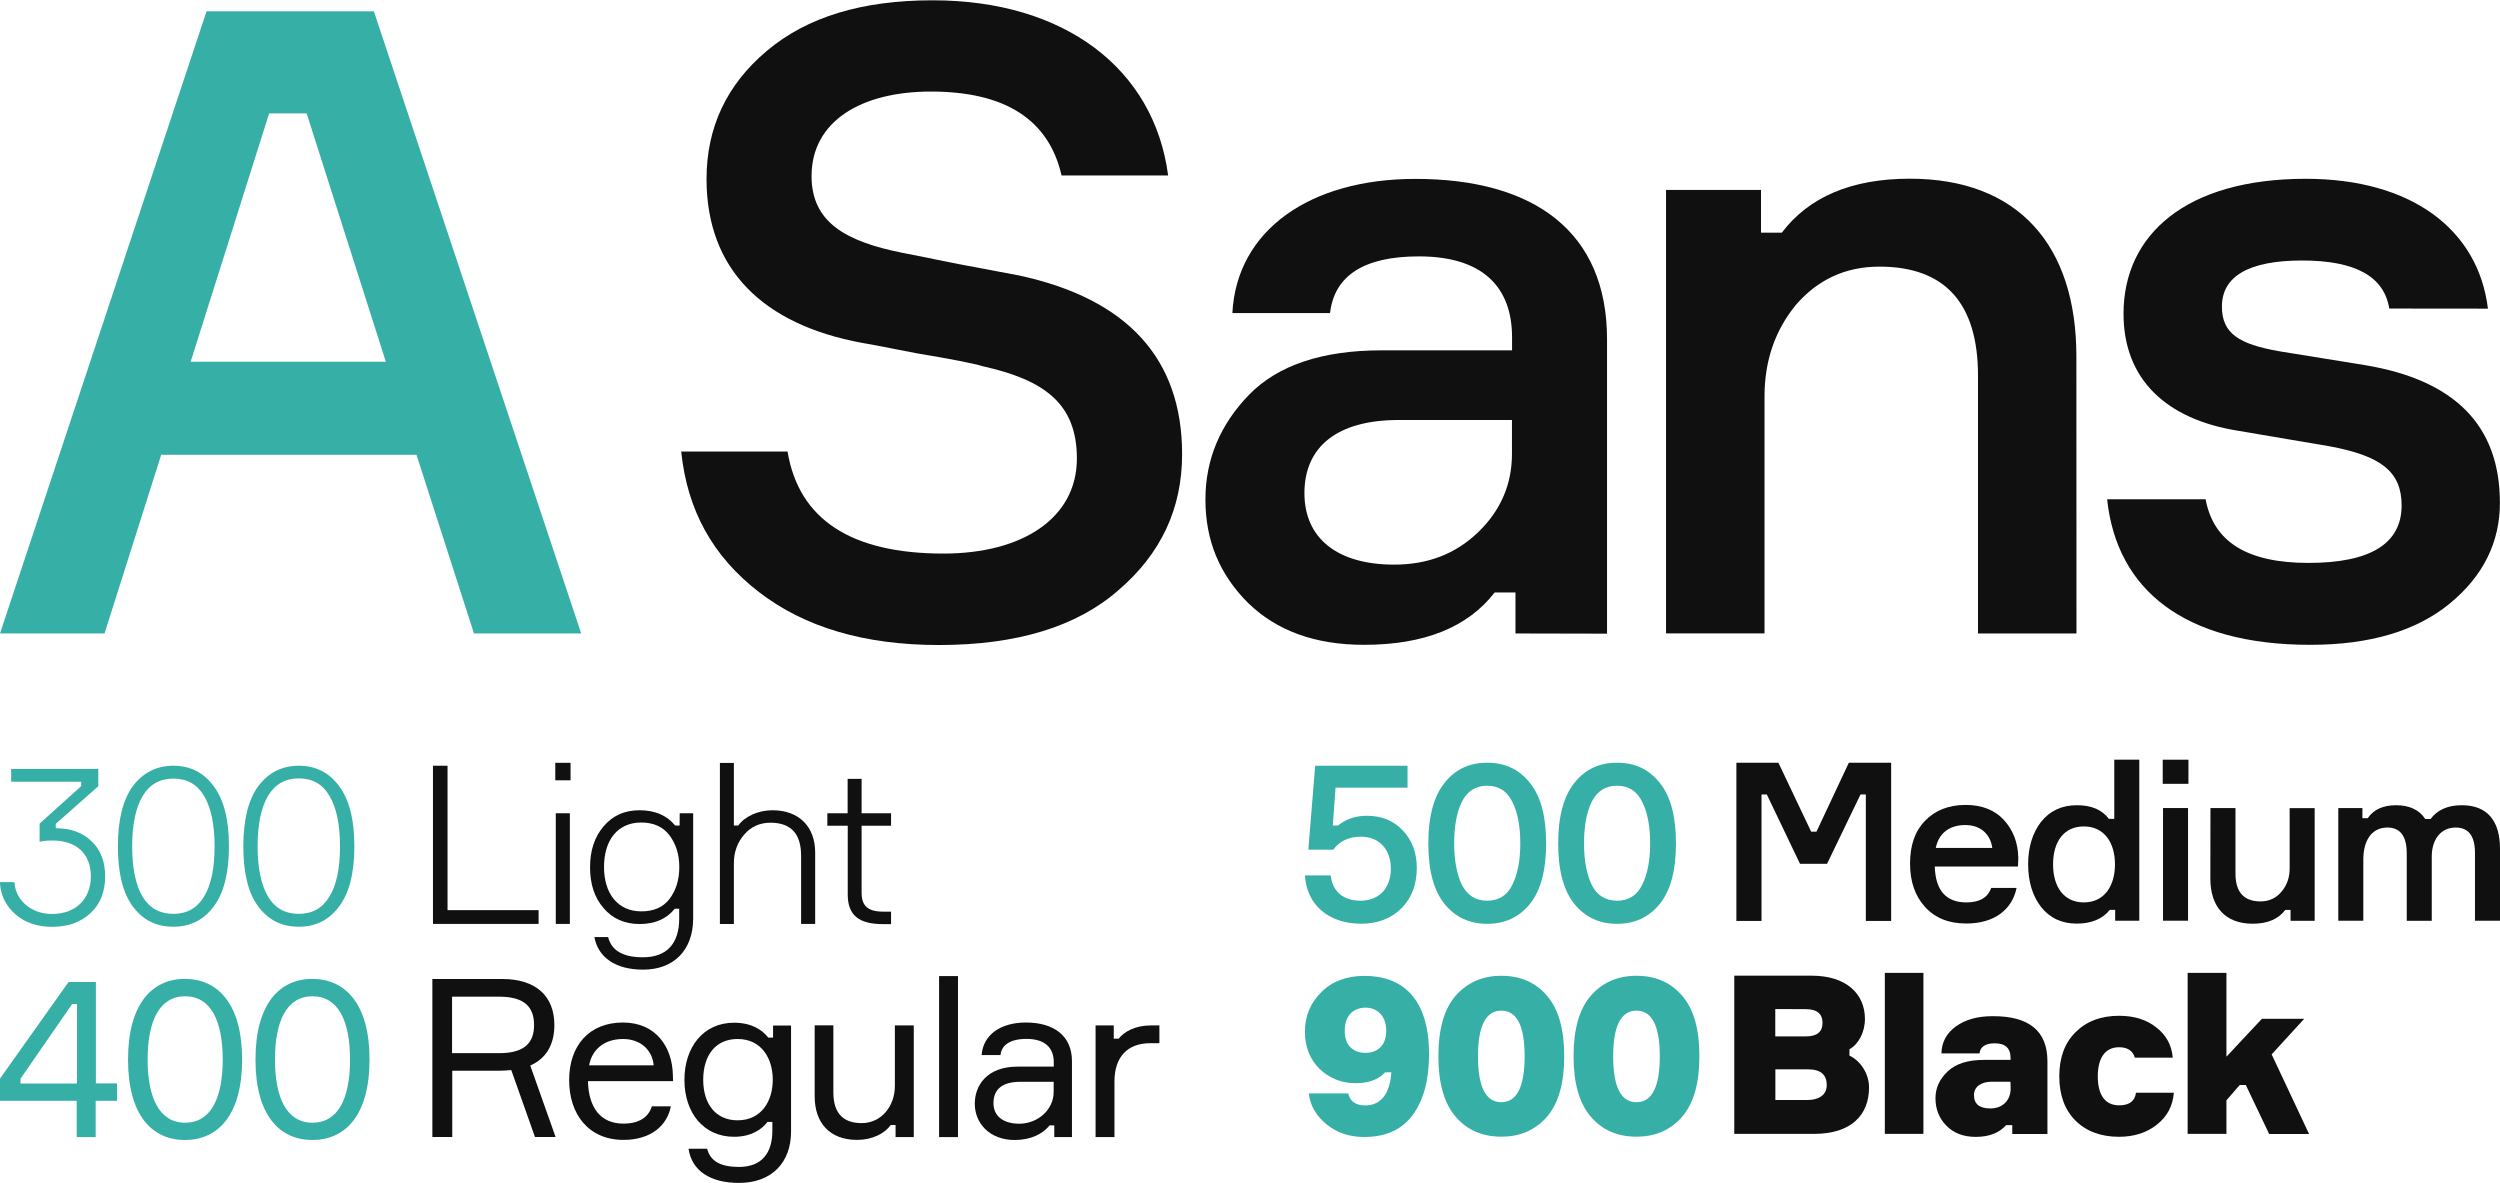
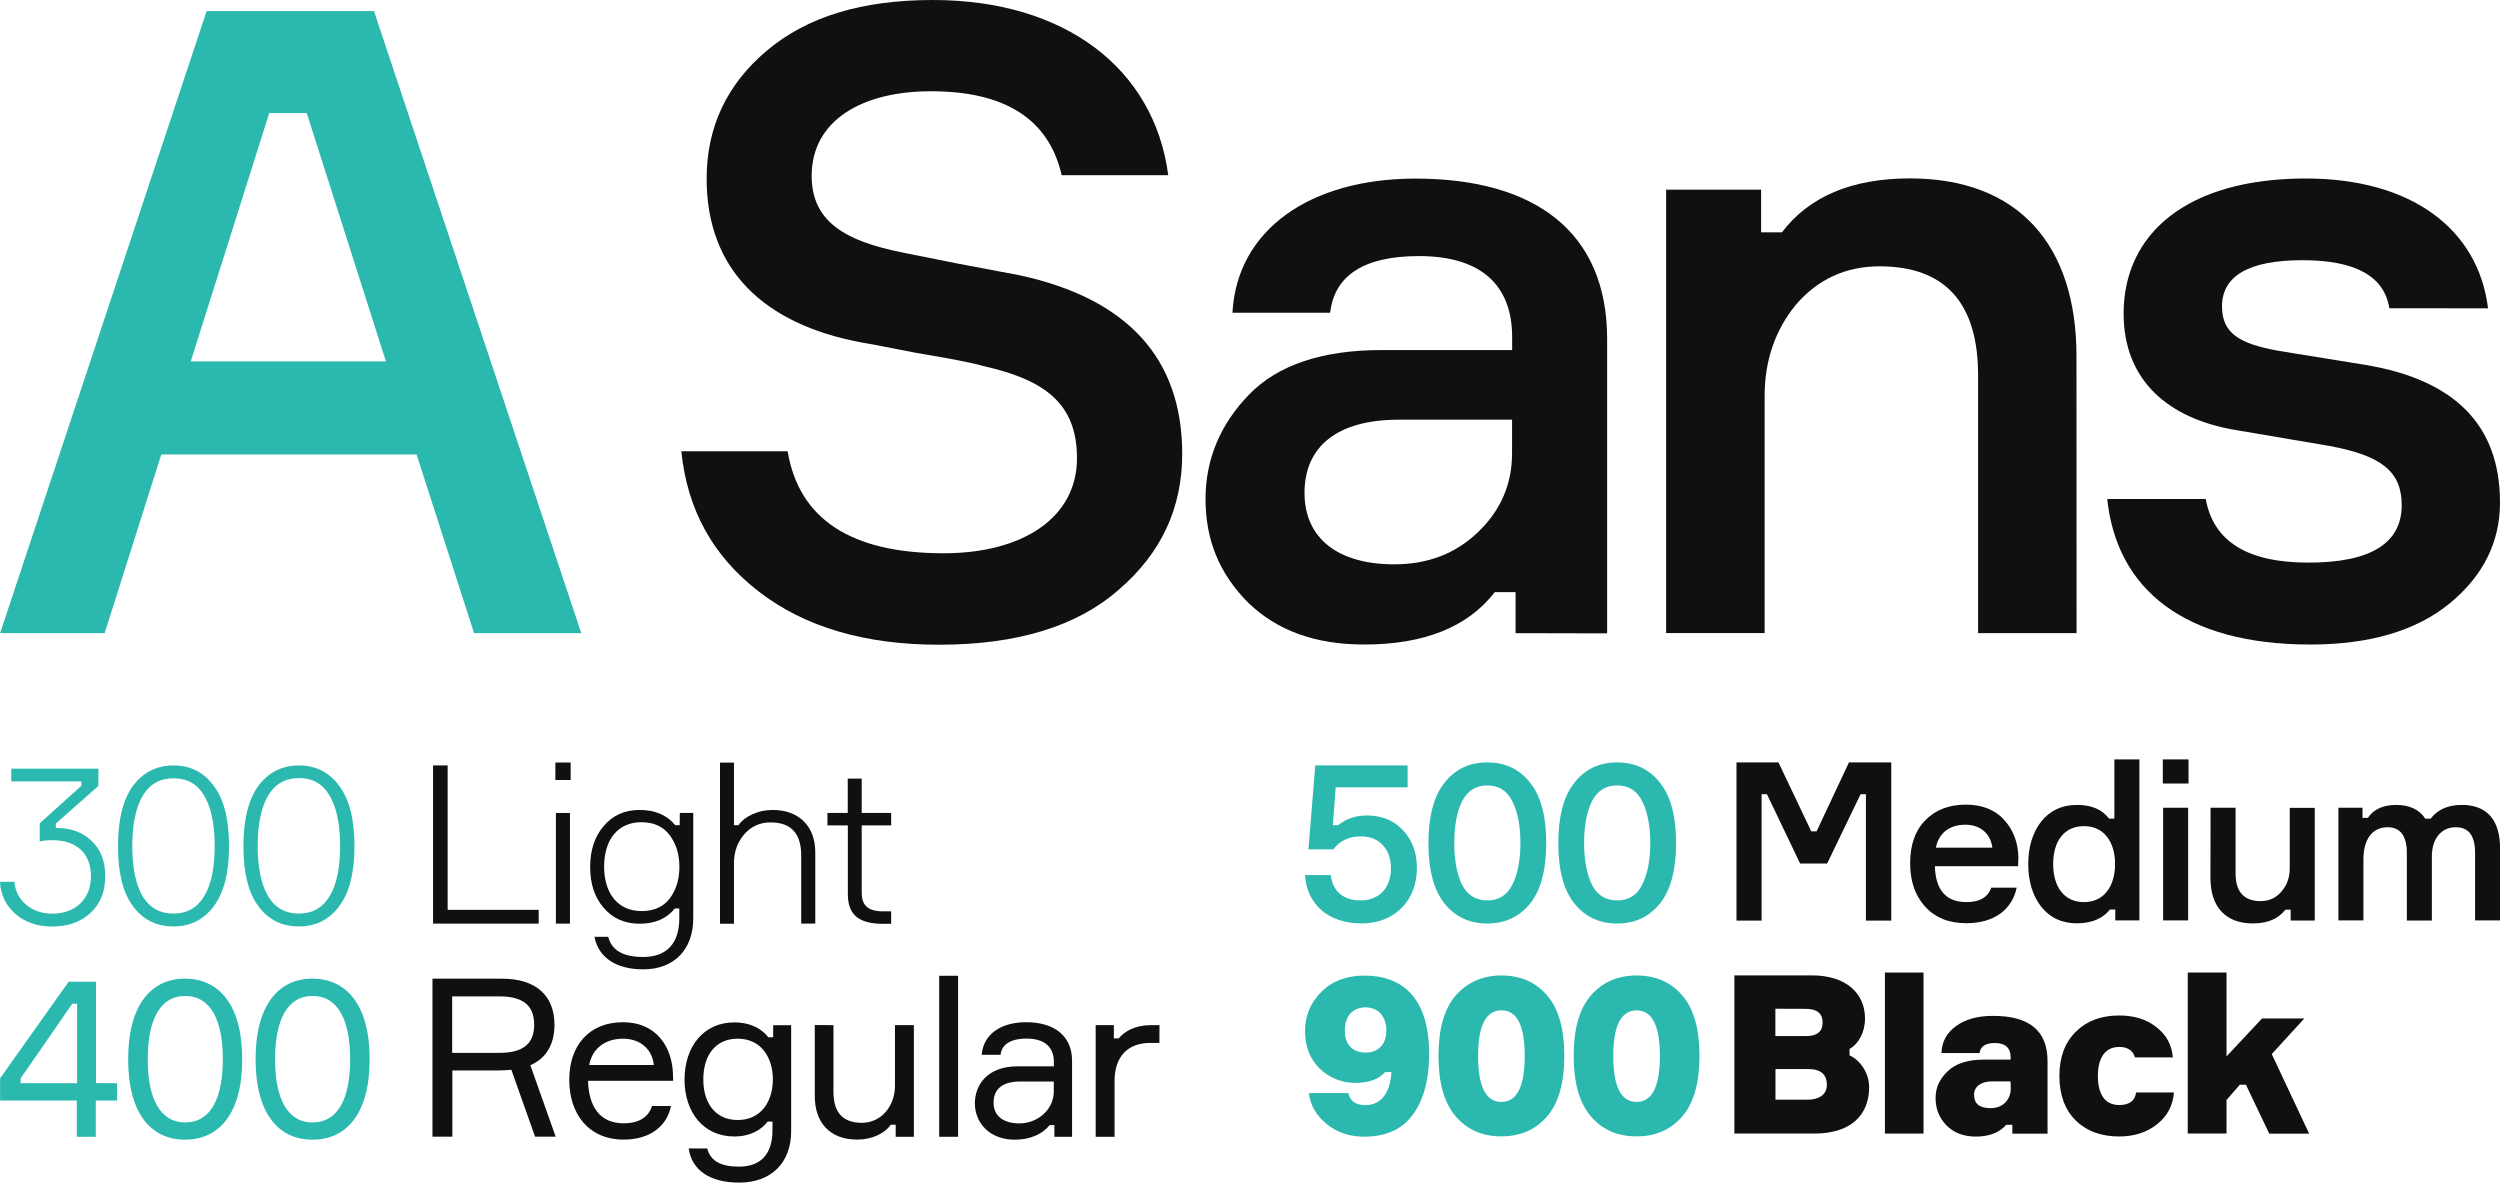
- <svg xmlns="http://www.w3.org/2000/svg" version="1.1" id="Layer_1" x="0px" y="0px" viewBox="496 159 2487.5 1177" style="enable-background:new 496 159 2487.5 1177;" xml:space="preserve">
+ <svg xmlns="http://www.w3.org/2000/svg" version="1.1" id="Layer_1" x="0px" y="0px" viewBox="604 52 2487.5 1177" style="enable-background:new 604 52 2487.5 1177;" xml:space="preserve">
  <style type="text/css">
	.st0{fill:#101010;}
- 	.st1{fill:#36AFA7;}
+ 	.st1{fill:#2BB9AF;}
</style>
  <g>
    <g>
      <g>
-         <path class="st0" d="M2223.7,1075.2V917.9h41.8l32.6,68.6h5.3l32.2-68.6h42.1v157.4h-25.2V949.5h-5.3l-33.3,69H2287l-33-69h-5.3     v125.8H2223.7z" />
-         <path class="st0" d="M2503.9,1021.2h-82.8c0.7,23.8,11.2,35.7,31.6,35.7c12.9,0,21.2-4.8,24.5-14.4h25.3     c-4.4,21.3-21.8,35.4-50.1,35.4c-17.4,0-31-5.5-41-16.5c-10-11-14.9-25.3-14.9-43.3c0-17.8,4.8-32,14.8-42.3     c10-10.5,23.6-15.9,40.6-15.9c16.1,0,28.9,5.1,37.9,14.9c9.2,10,14.1,22.5,14.4,37.7L2503.9,1021.2L2503.9,1021.2z      M2422.1,1002.7h56.2c-1.7-13.2-11.2-22.8-26.9-22.8C2434.9,980,2424.9,988.7,2422.1,1002.7z" />
-         <path class="st0" d="M2594.4,973.8h5.3v-58.9h24.9v160.2h-24v-10.8h-5.3c-7.3,9.1-18.4,13.7-33,13.7c-14.8,0-26.6-5.5-35.4-16.5     c-8.5-11-12.9-25.2-12.9-42.5c0-17.2,4.4-31.3,12.9-42.3c8.8-11,20.8-16.5,35.4-16.5C2577,960.1,2587.6,964.8,2594.4,973.8z      M2600.4,1019c0-21.3-10.5-37.7-31-37.7c-19.6,0-30.6,14.9-30.6,37.7s11,37.9,30.6,37.9C2589.9,1056.9,2600.4,1040.4,2600.4,1019     z" />
-         <path class="st0" d="M2673.5,938.9h-25.6v-24h25.6V938.9z M2673.1,963v112.1h-24.9V963H2673.1z" />
-         <path class="st0" d="M2695.4,963h24.9v65.3c0,18.4,8.4,27.6,24.9,27.6c8.5,0,15.7-3.3,20.9-9.7c5.5-6.4,8.1-14.1,8.1-23.2v-59.9     h24.9v112.1h-24v-10.8h-5.3c-6.8,9.1-17.6,13.7-32.4,13.7c-27.3,0-42.1-16.8-42.1-45L2695.4,963L2695.4,963z" />
-         <path class="st0" d="M2983.5,1003.5v71.6h-24.9v-67.4c0-16.9-6.4-25.3-19.2-25.3c-14.9,0-23.8,12-23.8,28.9v63.9h-24.9v-67.2     c0-16.9-6.4-25.6-19.2-25.6c-15.9,0-24,13.2-24,31.7v61h-24.9V963h24v10.1h5.3c5.7-8.5,15.2-12.9,28.2-12.9     c13.4,0,23.2,4.7,29,13.7h5.3c6.8-9.1,17.2-13.7,31-13.7C2971.2,960.1,2983.5,976.2,2983.5,1003.5z" />
-         <path class="st0" d="M2336.1,1209.3c10.4,4.7,19.6,17.4,19.6,31.7c0,28-18.4,46.2-54.6,46.2h-79.5v-157.4h77.1     c34.4,0,52.9,18.1,52.9,43c0,13.4-6.4,25.2-15.4,30.2v6.3H2336.1L2336.1,1209.3z M2262.4,1163v27.2h30.6     c10.8,0,16.4-4.4,16.4-13.4c0-9.1-5.5-13.7-16.8-13.7L2262.4,1163L2262.4,1163z M2294.4,1253.5c10.5,0,19.2-4.4,19.2-14.8     c0-10.4-6.1-15.7-18.5-15.7h-32.6v30.5H2294.4z" />
-         <path class="st0" d="M2371.4,1127h38.4v160.2h-38.4V1127z" />
-         <path class="st0" d="M2533.2,1215v72.3h-35v-8.8h-6.1c-6.8,7.7-16.9,11.7-30.2,11.7c-12.1,0-22.1-3.7-29.3-11.2     c-7.3-7.5-10.8-16.5-10.8-27.3c0-10.1,4-18.9,12.1-26.6c8.1-7.7,20.1-11.5,36.1-11.5h26.5v-2c0-9.7-5.3-14.5-15.7-14.5     c-9.2,0-14.4,3.3-15.2,10h-37.9c0.3-11.2,5.1-20.1,14.5-26.9c9.5-6.8,21.6-10.1,36.4-10.1     C2514.9,1169.9,2533.2,1184.8,2533.2,1215z M2496.4,1235.3h-18.5c-10.8,0-17.8,5.1-17.8,13.2c0,9.1,5.5,13.4,16.4,13.4     c12.4,0,20.1-8.4,20.1-19.8L2496.4,1235.3L2496.4,1235.3z" />
-         <path class="st0" d="M2659,1246.3c-1.1,12.9-6.5,23.6-16.9,31.7c-10.1,8.1-22.8,12.1-37.7,12.1c-17.8,0-32.4-5.3-43.3-16.1     c-10.8-10.8-16.1-25.6-16.1-44.1s5.3-33,16.1-43.8c10.8-10.8,25.3-16.4,43.3-16.4c14.8,0,27.2,3.7,37,11.5     c10,7.7,15.4,17.6,16.5,30.2h-37.7c-2-6.8-7.3-10.4-15.7-10.4c-14.8,0-21.2,12-21.2,28.9c0,17.4,6.4,28.9,21.2,28.9     c10,0,15.7-4.1,16.8-12.5H2659z" />
-         <path class="st0" d="M2793.5,1287.3h-39.7l-23.2-48.7h-6.1l-13.2,15.2v33.4h-38.6V1127h38.6v83.4l35.3-37.7h42.1l-32.4,35.4     L2793.5,1287.3z" />
+         <path class="st0" d="M2331.8,967.9V810.6h41.8l32.6,68.6h5.3l32.2-68.6h42.1V968h-25.2V842.2h-5.3l-33.3,69h-26.9l-33-69h-5.3     V968h-25V967.9z" />
+         <path class="st0" d="M2612,913.9h-82.8c0.7,23.8,11.2,35.7,31.6,35.7c12.9,0,21.2-4.8,24.5-14.4h25.3     c-4.4,21.3-21.8,35.4-50.1,35.4c-17.4,0-31-5.5-41-16.5s-14.9-25.3-14.9-43.3c0-17.8,4.8-32,14.8-42.3     c10-10.5,23.6-15.9,40.6-15.9c16.1,0,28.9,5.1,37.9,14.9c9.2,10,14.1,22.5,14.4,37.7L2612,913.9L2612,913.9z M2530.2,895.4h56.2     c-1.7-13.2-11.2-22.8-26.9-22.8C2543,872.7,2533,881.4,2530.2,895.4z" />
+         <path class="st0" d="M2702.5,866.5h5.3v-58.9h24.9v160.2h-24V957h-5.3c-7.3,9.1-18.4,13.7-33,13.7c-14.8,0-26.6-5.5-35.4-16.5     c-8.5-11-12.9-25.2-12.9-42.5c0-17.2,4.4-31.3,12.9-42.3c8.8-11,20.8-16.5,35.4-16.5C2685.1,852.8,2695.7,857.5,2702.5,866.5z      M2708.5,911.7c0-21.3-10.5-37.7-31-37.7c-19.6,0-30.6,14.9-30.6,37.7c0,22.8,11,37.9,30.6,37.9     C2698,949.6,2708.5,933.1,2708.5,911.7z" />
+         <path class="st0" d="M2781.6,831.6H2756v-24h25.6V831.6z M2781.2,855.7v112.1h-24.9V855.7H2781.2z" />
+         <path class="st0" d="M2803.5,855.7h24.9V921c0,18.4,8.4,27.6,24.9,27.6c8.5,0,15.7-3.3,20.9-9.7c5.5-6.4,8.1-14.1,8.1-23.2v-59.9     h24.9v112.1h-24v-10.8h-5.3c-6.8,9.1-17.6,13.7-32.4,13.7c-27.3,0-42.1-16.8-42.1-45L2803.5,855.7L2803.5,855.7z" />
+         <path class="st0" d="M3091.6,896.2v71.6h-24.9v-67.4c0-16.9-6.4-25.3-19.2-25.3c-14.9,0-23.8,12-23.8,28.9v63.9h-24.9v-67.2     c0-16.9-6.4-25.6-19.2-25.6c-15.9,0-24,13.2-24,31.7v61h-24.9V855.7h24v10.1h5.3c5.7-8.5,15.2-12.9,28.2-12.9     c13.4,0,23.2,4.7,29,13.7h5.3c6.8-9.1,17.2-13.7,31-13.7C3079.3,852.8,3091.6,868.9,3091.6,896.2z" />
+         <path class="st0" d="M2444.2,1102c10.4,4.7,19.6,17.4,19.6,31.7c0,28-18.4,46.2-54.6,46.2h-79.5v-157.4h77.1     c34.4,0,52.9,18.1,52.9,43c0,13.4-6.4,25.2-15.4,30.2v6.3L2444.2,1102L2444.2,1102z M2370.5,1055.7v27.2h30.6     c10.8,0,16.4-4.4,16.4-13.4c0-9.1-5.5-13.7-16.8-13.7L2370.5,1055.7L2370.5,1055.7z M2402.5,1146.2c10.5,0,19.2-4.4,19.2-14.8     s-6.1-15.7-18.5-15.7h-32.6v30.5H2402.5z" />
+         <path class="st0" d="M2479.5,1019.7h38.4v160.2h-38.4V1019.7z" />
+         <path class="st0" d="M2641.3,1107.7v72.3h-35v-8.8h-6.1c-6.8,7.7-16.9,11.7-30.2,11.7c-12.1,0-22.1-3.7-29.3-11.2     c-7.3-7.5-10.8-16.5-10.8-27.3c0-10.1,4-18.9,12.1-26.6s20.1-11.5,36.1-11.5h26.5v-2c0-9.7-5.3-14.5-15.7-14.5     c-9.2,0-14.4,3.3-15.2,10h-37.9c0.3-11.2,5.1-20.1,14.5-26.9c9.5-6.8,21.6-10.1,36.4-10.1     C2623,1062.6,2641.3,1077.5,2641.3,1107.7z M2604.5,1128H2586c-10.8,0-17.8,5.1-17.8,13.2c0,9.1,5.5,13.4,16.4,13.4     c12.4,0,20.1-8.4,20.1-19.8L2604.5,1128L2604.5,1128z" />
+         <path class="st0" d="M2767.1,1139c-1.1,12.9-6.5,23.6-16.9,31.7c-10.1,8.1-22.8,12.1-37.7,12.1c-17.8,0-32.4-5.3-43.3-16.1     c-10.8-10.8-16.1-25.6-16.1-44.1s5.3-33,16.1-43.8c10.8-10.8,25.3-16.4,43.3-16.4c14.8,0,27.2,3.7,37,11.5     c10,7.7,15.4,17.6,16.5,30.2h-37.7c-2-6.8-7.3-10.4-15.7-10.4c-14.8,0-21.2,12-21.2,28.9c0,17.4,6.4,28.9,21.2,28.9     c10,0,15.7-4.1,16.8-12.5L2767.1,1139L2767.1,1139z" />
+         <path class="st0" d="M2901.6,1180h-39.7l-23.2-48.7h-6.1l-13.2,15.2v33.4h-38.6v-160.2h38.6v83.4l35.3-37.7h42.1l-32.4,35.4     L2901.6,1180z" />
      </g>
    </g>
    <g>
      <g>
        <g>
-           <path class="st1" d="M1891.8,985.3c9.2,9.7,13.9,22.1,13.9,37.3c0,16.5-5.1,30-15.4,40.3c-10.4,10.1-23.6,15.2-39.7,15.2      c-33.7,0-54.5-19.6-56.2-48.1h25.6c2,16.5,12.8,25.2,29.7,25.2c18.4,0,30.2-12.4,30.2-32c0-19.4-12-31.7-29.7-31.7      c-12.1,0-21.3,4.4-27.6,12.9h-24.8l6.8-83.5h91.9v21.8h-71.6l-2.8,37.7h5.3c7.7-6.4,17.4-9.7,28.6-9.7      C1870.9,970.7,1882.7,975.6,1891.8,985.3z" />
-           <path class="st1" d="M1975.8,917.9c17.6,0,31.7,6.5,42.5,20.1c10.8,13.4,16.1,33.4,16.1,60.2c0,26.6-5.3,46.7-16.1,60.2      c-10.8,13.2-24.9,19.8-42.5,19.8c-17.6,0-31.7-6.5-42.5-19.8c-10.8-13.4-16.1-33.4-16.1-60.2c0-26.6,5.3-46.7,16.1-60.2      C1944,924.4,1958.1,917.9,1975.8,917.9z M1975.8,1055.2c11.5,0,19.8-5.3,24.9-15.7c5.3-10.4,8-24.2,8-41.4s-2.7-31-8-41.4      c-5.1-10.5-13.4-15.9-24.9-15.9c-11.5,0-19.8,5.3-25.2,15.9c-5.1,10.4-7.7,24.2-7.7,41.4s2.7,31,7.7,41.4      C1956,1049.9,1964.2,1055.2,1975.8,1055.2z" />
-           <path class="st1" d="M2105,917.9c17.6,0,31.7,6.5,42.5,20.1c10.8,13.4,16.1,33.4,16.1,60.2c0,26.6-5.3,46.7-16.1,60.2      c-10.8,13.2-24.9,19.8-42.5,19.8c-17.6,0-31.7-6.5-42.5-19.8c-10.8-13.4-16.1-33.4-16.1-60.2c0-26.6,5.3-46.7,16.1-60.2      C2073.2,924.4,2087.3,917.9,2105,917.9z M2105,1055.2c11.5,0,19.8-5.3,24.9-15.7c5.3-10.4,8-24.2,8-41.4s-2.7-31-8-41.4      c-5.1-10.5-13.4-15.9-24.9-15.9c-11.5,0-19.8,5.3-25.2,15.9c-5.1,10.4-7.7,24.2-7.7,41.4s2.7,31,7.7,41.4      C2085,1049.9,2093.4,1055.2,2105,1055.2z" />
+           <path class="st1" d="M1999.9,878c9.2,9.7,13.9,22.1,13.9,37.3c0,16.5-5.1,30-15.4,40.3c-10.4,10.1-23.6,15.2-39.7,15.2      c-33.7,0-54.5-19.6-56.2-48.1h25.6c2,16.5,12.8,25.2,29.7,25.2c18.4,0,30.2-12.4,30.2-32c0-19.4-12-31.7-29.7-31.7      c-12.1,0-21.3,4.4-27.6,12.9h-24.8l6.8-83.5h91.9v21.8H1933l-2.8,37.7h5.3c7.7-6.4,17.4-9.7,28.6-9.7      C1979,863.4,1990.8,868.3,1999.9,878z" />
+           <path class="st1" d="M2083.9,810.6c17.6,0,31.7,6.5,42.5,20.1c10.8,13.4,16.1,33.4,16.1,60.2c0,26.6-5.3,46.7-16.1,60.2      c-10.8,13.2-24.9,19.8-42.5,19.8c-17.6,0-31.7-6.5-42.5-19.8c-10.8-13.4-16.1-33.4-16.1-60.2c0-26.6,5.3-46.7,16.1-60.2      C2052.1,817.1,2066.2,810.6,2083.9,810.6z M2083.9,947.9c11.5,0,19.8-5.3,24.9-15.7c5.3-10.4,8-24.2,8-41.4s-2.7-31-8-41.4      c-5.1-10.5-13.4-15.9-24.9-15.9s-19.8,5.3-25.2,15.9c-5.1,10.4-7.7,24.2-7.7,41.4s2.7,31,7.7,41.4      C2064.1,942.6,2072.3,947.9,2083.9,947.9z" />
+           <path class="st1" d="M2213.1,810.6c17.6,0,31.7,6.5,42.5,20.1c10.8,13.4,16.1,33.4,16.1,60.2c0,26.6-5.3,46.7-16.1,60.2      c-10.8,13.2-24.9,19.8-42.5,19.8s-31.7-6.5-42.5-19.8c-10.8-13.4-16.1-33.4-16.1-60.2c0-26.6,5.3-46.7,16.1-60.2      C2181.3,817.1,2195.4,810.6,2213.1,810.6z M2213.1,947.9c11.5,0,19.8-5.3,24.9-15.7c5.3-10.4,8-24.2,8-41.4s-2.7-31-8-41.4      c-5.1-10.5-13.4-15.9-24.9-15.9s-19.8,5.3-25.2,15.9c-5.1,10.4-7.7,24.2-7.7,41.4s2.7,31,7.7,41.4      C2193.1,942.6,2201.5,947.9,2213.1,947.9z" />
        </g>
        <g>
-           <path class="st1" d="M1808.8,1222.4c-9.5-9.5-14.4-21.8-14.4-36.9c0-15.7,5.5-28.6,16.4-39.4c10.8-10.8,25.2-16.1,42.8-16.1      c36.4,0,64.3,20.8,64.3,78c0,25.3-5.3,45.4-16.1,60.2c-10.8,14.8-26.9,22.1-48.5,22.1c-14.4,0-26.9-4.1-37.3-12.5      c-10.4-8.5-16.4-18.8-17.8-30.9h39.3c1.7,8,7.5,12,16.9,12c14.4,0,24.5-10.1,26-32.9h-6.3c-6.5,7.3-16.5,10.8-30,10.8      C1830.5,1236.6,1818.7,1231.8,1808.8,1222.4z M1834,1184.4c0,7.1,1.7,12.5,5.5,16.5c3.7,3.7,8.8,5.7,15.2,5.7s11.2-2,14.9-5.7      c3.7-3.7,5.7-9.2,5.7-16.4c0-14.1-8.4-22.9-20.8-22.9C1842.1,1161.8,1834,1170,1834,1184.4z" />
-           <path class="st1" d="M1989.8,1129.9c18.8,0,34,6.5,45.4,19.8c11.5,13.2,17.2,33.3,17.2,60.2s-5.7,47-17.2,60.3      c-11.5,13.2-26.6,19.8-45.4,19.8c-18.8,0-34-6.5-45.4-19.8c-11.5-13.4-17.2-33.4-17.2-60.3s5.7-47,17.2-60.2      C1956,1136.6,1971.1,1129.9,1989.8,1129.9z M1989.8,1164.6c-15.4,0-23.2,15.2-23.2,45.4c0,30.5,7.7,45.7,23.2,45.7      c15.4,0,23.2-15.2,23.2-45.7C2013,1179.8,2005.4,1164.6,1989.8,1164.6z" />
-           <path class="st1" d="M2124.3,1129.9c18.8,0,34,6.5,45.4,19.8c11.5,13.2,17.2,33.3,17.2,60.2s-5.7,47-17.2,60.3      c-11.5,13.2-26.6,19.8-45.4,19.8c-18.8,0-34-6.5-45.4-19.8c-11.5-13.4-17.2-33.4-17.2-60.3s5.7-47,17.2-60.2      C2090.3,1136.6,2105.5,1129.9,2124.3,1129.9z M2124.3,1164.6c-15.4,0-23.2,15.2-23.2,45.4c0,30.5,7.7,45.7,23.2,45.7      c15.4,0,23.2-15.2,23.2-45.7C2147.5,1179.8,2139.7,1164.6,2124.3,1164.6z" />
+           <path class="st1" d="M1916.9,1115.1c-9.5-9.5-14.4-21.8-14.4-36.9c0-15.7,5.5-28.6,16.4-39.4c10.8-10.8,25.2-16.1,42.8-16.1      c36.4,0,64.3,20.8,64.3,78c0,25.3-5.3,45.4-16.1,60.2c-10.8,14.8-26.9,22.1-48.5,22.1c-14.4,0-26.9-4.1-37.3-12.5      c-10.4-8.5-16.4-18.8-17.8-30.9h39.3c1.7,8,7.5,12,16.9,12c14.4,0,24.5-10.1,26-32.9h-6.3c-6.5,7.3-16.5,10.8-30,10.8      C1938.6,1129.3,1926.8,1124.5,1916.9,1115.1z M1942.1,1077.1c0,7.1,1.7,12.5,5.5,16.5c3.7,3.7,8.8,5.7,15.2,5.7s11.2-2,14.9-5.7      c3.7-3.7,5.7-9.2,5.7-16.4c0-14.1-8.4-22.9-20.8-22.9C1950.2,1054.5,1942.1,1062.7,1942.1,1077.1z" />
+           <path class="st1" d="M2097.9,1022.6c18.8,0,34,6.5,45.4,19.8c11.5,13.2,17.2,33.3,17.2,60.2s-5.7,47-17.2,60.3      c-11.5,13.2-26.6,19.8-45.4,19.8s-34-6.5-45.4-19.8c-11.5-13.4-17.2-33.4-17.2-60.3s5.7-47,17.2-60.2      C2064.1,1029.3,2079.2,1022.6,2097.9,1022.6z M2097.9,1057.3c-15.4,0-23.2,15.2-23.2,45.4c0,30.5,7.7,45.7,23.2,45.7      c15.4,0,23.2-15.2,23.2-45.7C2121.1,1072.5,2113.5,1057.3,2097.9,1057.3z" />
+           <path class="st1" d="M2232.4,1022.6c18.8,0,34,6.5,45.4,19.8c11.5,13.2,17.2,33.3,17.2,60.2s-5.7,47-17.2,60.3      c-11.5,13.2-26.6,19.8-45.4,19.8s-34-6.5-45.4-19.8c-11.5-13.4-17.2-33.4-17.2-60.3s5.7-47,17.2-60.2      C2198.4,1029.3,2213.6,1022.6,2232.4,1022.6z M2232.4,1057.3c-15.4,0-23.2,15.2-23.2,45.4c0,30.5,7.7,45.7,23.2,45.7      c15.4,0,23.2-15.2,23.2-45.7C2255.6,1072.5,2247.8,1057.3,2232.4,1057.3z" />
        </g>
      </g>
    </g>
  </g>
  <g>
    <g>
      <g>
-         <path class="st0" d="M941.3,1064.6h90.6v13.7H926.8V920.9h14.5L941.3,1064.6L941.3,1064.6z" />
-         <path class="st0" d="M1063.7,935.4h-15.2v-17.4h15.2V935.4z M1063,968.2v110.1H1049V968.2L1063,968.2L1063,968.2z" />
-         <path class="st0" d="M1172.3,968.2h13.4v104.7c0,31-18.8,50.9-49.8,50.9c-27.3,0-44.7-12-48.5-32.4h13.7     c3.3,13.4,14.8,20.1,34.6,20.1c24,0,36.1-13.9,36.1-38.6v-9.7h-4.4c-8.1,10.1-19.8,15.2-35,15.2c-14.9,0-26.9-5.3-35.9-15.9     c-9.1-10.5-13.4-24-13.4-40.6c0-16.5,4.4-30,13.4-40.6c9.1-10.8,20.9-16.1,35.9-16.1c15.2,0,27.2,5.1,35.4,15.2h4.4L1172.3,968.2     L1172.3,968.2z M1162.2,1053.4c6.4-8.5,9.7-18.9,9.7-31.6s-3.3-22.9-9.7-31.6c-6.4-8.5-15.9-12.8-28.2-12.8     c-23.2,0-37,17.2-37,44.3c0,26.6,13.9,44.1,37,44.1C1146.2,1065.9,1155.8,1061.8,1162.2,1053.4z" />
-         <path class="st0" d="M1307,1078.3h-13.9v-67.7c0-22.1-10.1-33-30.6-33c-10.5,0-19.4,4-26.2,12c-6.8,8-10.1,17.4-10.1,28.5v60.3     h-13.9V918.1h13.9v62.3h4.4c6.1-8.8,19.6-15.2,34-15.2c26.5,0,42.5,16.4,42.5,42.1v71H1307z" />
-         <path class="st0" d="M1353.3,968.2h29.3v12.4h-29.3v66.7c0,12.9,6,18.8,21.8,18.8h7.5v12.4h-7.7c-24,0-35.4-8.4-35.4-29.6v-68.3     h-20.3v-12.4h20.2V934h13.9V968.2z" />
-         <path class="st0" d="M995.8,1133.1c33.3,0,51.8,16.9,51.8,45.8c0,19.4-8.1,33.3-24,40.3l25.2,71.1h-20.5l-23.6-66.6     c-4.1,0.4-8.5,0.7-12.8,0.7H946v65.9h-19.8v-157.2H995.8z M992.8,1206.9c25.3,0,34.6-10.5,34.6-28c0-17.6-9.2-28.2-34.6-28.2h-47     v56.2H992.8z" />
-         <path class="st0" d="M1165.7,1234.7h-84.7c0.7,26.5,12.5,42.3,35.4,42.3c15.7,0,24.9-6.5,28.2-17.2h18.9     c-3.6,18.9-19.6,33.4-47.1,33.4c-34.6,0-54.1-25.3-54.1-59.5s19.8-57.3,53.5-57.3c33,0,49,24.5,49.7,51.8L1165.7,1234.7     L1165.7,1234.7z M1082.2,1219h64.2c-1.1-14.1-12-26.2-30.6-26.2C1095.6,1192.9,1084.6,1204.9,1082.2,1219z" />
-         <path class="st0" d="M1283.1,1179.3v105.6c0,31-19.4,51.1-51.8,51.1c-28.5,0-47-12-50.2-34h18.5c3.3,13.2,14.8,18.1,31.6,18.1     c22.9,0,33.3-13.9,33.3-36.1v-8.7h-4.8c-6,7.7-16.5,14.8-33.3,14.8c-30.6,0-49.4-24.2-49.4-56.6c0-32.6,18.8-56.9,49.4-56.9     c17.4,0,28,7.1,34,14.8h4.8v-12H1283.1L1283.1,1179.3z M1264.9,1233.4c0-21.3-11.2-40.6-35-40.6c-21.8,0-34.2,16.1-34.2,40.6     c0,24,12.4,40.3,34.2,40.3C1253.7,1273.7,1264.9,1254.5,1264.9,1233.4z" />
-         <path class="st0" d="M1325.2,1179.3v66.6c0,20.5,9.5,30.6,28.2,30.6c19.6,0,33-16.9,33-37v-60.2h18.8v111.1h-18.1v-12h-4.8     c-6.1,8.5-18.5,14.8-33.4,14.8c-27.3,0-42.3-16.8-42.3-43.4v-70.6H1325.2z" />
-         <path class="st0" d="M1449.2,1130.2v160.2h-18.8v-160.2H1449.2z" />
-         <path class="st0" d="M1545.1,1278.8h-4.8c-6.8,8.5-18.8,14.5-34.6,14.5c-25.6,0-39.8-17.2-39.8-36.1c0-17.8,11.7-36.9,42.5-36.9     h36.1v-4.4c0-13.4-7.7-23.2-27.2-23.2c-16.5,0-24.9,6.4-25.8,16.1h-18.8c1.6-20.5,19.2-32.4,44.1-32.4c28,0,45.8,13.4,45.8,38.4     v75.6h-17.6V1278.8L1545.1,1278.8z M1544.4,1245.5v-10.1h-33.3c-18.4,0-26.6,8-26.6,21.2c0,12.5,9.2,20.5,25.8,20.5     C1528.7,1277,1544.4,1263.1,1544.4,1245.5z" />
-         <path class="st0" d="M1649.5,1197h-9.2c-22.1,0-35.4,13.4-35.4,37.9v55.5h-18.8v-111.1h18.1v13.2h4.8     c5.5-6.8,16.1-13.2,32.2-13.2h8.4V1197z" />
+         <path class="st0" d="M1049.4,957.3h90.6V971h-105.1V813.6h14.5V957.3L1049.4,957.3z" />
+         <path class="st0" d="M1171.8,828.1h-15.2v-17.4h15.2V828.1z M1171.1,860.9V971h-14V860.9H1171.1L1171.1,860.9z" />
+         <path class="st0" d="M1280.4,860.9h13.4v104.7c0,31-18.8,50.9-49.8,50.9c-27.3,0-44.7-12-48.5-32.4h13.7     c3.3,13.4,14.8,20.1,34.6,20.1c24,0,36.1-13.9,36.1-38.6v-9.7h-4.4c-8.1,10.1-19.8,15.2-35,15.2c-14.9,0-26.9-5.3-35.9-15.9     c-9.1-10.5-13.4-24-13.4-40.6c0-16.5,4.4-30,13.4-40.6c9.1-10.8,20.9-16.1,35.9-16.1c15.2,0,27.2,5.1,35.4,15.2h4.4L1280.4,860.9     L1280.4,860.9z M1270.3,946.1c6.4-8.5,9.7-18.9,9.7-31.6s-3.3-22.9-9.7-31.6c-6.4-8.5-15.9-12.8-28.2-12.8     c-23.2,0-37,17.2-37,44.3c0,26.6,13.9,44.1,37,44.1C1254.3,958.6,1263.9,954.5,1270.3,946.1z" />
+         <path class="st0" d="M1415.1,971h-13.9v-67.7c0-22.1-10.1-33-30.6-33c-10.5,0-19.4,4-26.2,12c-6.8,8-10.1,17.4-10.1,28.5v60.3     h-13.9V810.8h13.9v62.3h4.4c6.1-8.8,19.6-15.2,34-15.2c26.5,0,42.5,16.4,42.5,42.1v71L1415.1,971L1415.1,971z" />
+         <path class="st0" d="M1461.4,860.9h29.3v12.4h-29.3V940c0,12.9,6,18.8,21.8,18.8h7.5v12.4h-7.7c-24,0-35.4-8.4-35.4-29.6v-68.3     h-20.3v-12.4h20.2v-34.2h13.9V860.9z" />
+         <path class="st0" d="M1103.9,1025.8c33.3,0,51.8,16.9,51.8,45.8c0,19.4-8.1,33.3-24,40.3l25.2,71.1h-20.5l-23.6-66.6     c-4.1,0.4-8.5,0.7-12.8,0.7h-45.9v65.9h-19.8v-157.2L1103.9,1025.8L1103.9,1025.8z M1100.9,1099.6c25.3,0,34.6-10.5,34.6-28     c0-17.6-9.2-28.2-34.6-28.2h-47v56.2H1100.9z" />
+         <path class="st0" d="M1273.8,1127.4h-84.7c0.7,26.5,12.5,42.3,35.4,42.3c15.7,0,24.9-6.5,28.2-17.2h18.9     c-3.6,18.9-19.6,33.4-47.1,33.4c-34.6,0-54.1-25.3-54.1-59.5s19.8-57.3,53.5-57.3c33,0,49,24.5,49.7,51.8L1273.8,1127.4     L1273.8,1127.4z M1190.3,1111.7h64.2c-1.1-14.1-12-26.2-30.6-26.2C1203.7,1085.6,1192.7,1097.6,1190.3,1111.7z" />
+         <path class="st0" d="M1391.2,1072v105.6c0,31-19.4,51.1-51.8,51.1c-28.5,0-47-12-50.2-34h18.5c3.3,13.2,14.8,18.1,31.6,18.1     c22.9,0,33.3-13.9,33.3-36.1v-8.7h-4.8c-6,7.7-16.5,14.8-33.3,14.8c-30.6,0-49.4-24.2-49.4-56.6c0-32.6,18.8-56.9,49.4-56.9     c17.4,0,28,7.1,34,14.8h4.8v-12h17.9V1072z M1373,1126.1c0-21.3-11.2-40.6-35-40.6c-21.8,0-34.2,16.1-34.2,40.6     c0,24,12.4,40.3,34.2,40.3C1361.8,1166.4,1373,1147.2,1373,1126.1z" />
+         <path class="st0" d="M1433.3,1072v66.6c0,20.5,9.5,30.6,28.2,30.6c19.6,0,33-16.9,33-37V1072h18.8v111.1h-18.1v-12h-4.8     c-6.1,8.5-18.5,14.8-33.4,14.8c-27.3,0-42.3-16.8-42.3-43.4v-70.6L1433.3,1072L1433.3,1072z" />
+         <path class="st0" d="M1557.3,1022.9v160.2h-18.8v-160.2H1557.3z" />
+         <path class="st0" d="M1653.2,1171.5h-4.8c-6.8,8.5-18.8,14.5-34.6,14.5c-25.6,0-39.8-17.2-39.8-36.1c0-17.8,11.7-36.9,42.5-36.9     h36.1v-4.4c0-13.4-7.7-23.2-27.2-23.2c-16.5,0-24.9,6.4-25.8,16.1h-18.8c1.6-20.5,19.2-32.4,44.1-32.4c28,0,45.8,13.4,45.8,38.4     v75.6h-17.6v-11.6H1653.2z M1652.5,1138.2v-10.1h-33.3c-18.4,0-26.6,8-26.6,21.2c0,12.5,9.2,20.5,25.8,20.5     C1636.8,1169.7,1652.5,1155.8,1652.5,1138.2z" />
+         <path class="st0" d="M1757.6,1089.7h-9.2c-22.1,0-35.4,13.4-35.4,37.9v55.5h-18.8V1072h18.1v13.2h4.8     c5.5-6.8,16.1-13.2,32.2-13.2h8.4L1757.6,1089.7L1757.6,1089.7z" />
      </g>
    </g>
    <g>
      <g>
        <g>
-           <path class="st1" d="M507.1,924.1h86.7v17.2l-42.3,37.4v4.4c14.5,0,26.5,4.1,35.4,12.8c9.1,8.4,13.7,20.1,13.7,35      c0,15.7-4.8,27.7-14.8,36.9c-10,9.1-22.5,13.4-37.9,13.4c-14.8,0-26.9-4.1-36.6-12.5c-9.5-8.4-14.8-18.9-15.4-32h14.4      c0.7,9.5,4.7,16.9,11.7,22.9c7.3,6,15.9,8.8,26,8.8c22.9,0,38.4-14.5,38.4-37.4c0-22.2-14.1-35.7-38.1-35.7      c-5.5,0-9.7,0.4-12.9,1.3v-18.1l41.4-37.3v-4.4h-69.7C507.1,936.7,507.1,924.1,507.1,924.1z" />
-           <path class="st1" d="M668.5,920.9c16.8,0,30.2,6.8,40.1,20.3c10.1,13.4,15.2,33.3,15.2,59.9c0,26.6-5.1,46.5-15.2,59.9      c-10,13.4-23.3,20.1-40.1,20.1s-30.2-6.5-40.3-20.1c-10-13.4-14.9-33.3-14.9-59.9c0-26.6,5.1-46.5,14.9-59.9      C638.3,927.8,651.8,920.9,668.5,920.9z M668.5,1068.3c13.4,0,23.6-5.7,30.5-17.2c7.1-11.5,10.5-28.2,10.5-50.1      c0-21.8-3.6-38.6-10.5-50.1c-6.8-11.5-16.9-17.2-30.5-17.2c-13.4,0-23.6,5.7-30.6,17.4c-6.8,11.5-10.4,28.2-10.4,50.1      c0,21.8,3.6,38.6,10.4,50.1C645,1062.7,655.1,1068.3,668.5,1068.3z" />
-           <path class="st1" d="M793.3,920.9c16.8,0,30.2,6.8,40.1,20.3c10.1,13.4,15.2,33.3,15.2,59.9c0,26.6-5.1,46.5-15.2,59.9      c-10,13.4-23.3,20.1-40.1,20.1s-30.2-6.5-40.3-20.1c-10-13.4-14.9-33.3-14.9-59.9c0-26.6,5.1-46.5,14.9-59.9      C763.1,927.8,776.5,920.9,793.3,920.9z M793.3,1068.3c13.4,0,23.6-5.7,30.5-17.2c7.1-11.5,10.5-28.2,10.5-50.1      c0-21.8-3.6-38.6-10.5-50.1c-6.8-11.7-16.9-17.4-30.5-17.4c-13.4,0-23.6,5.7-30.6,17.4c-6.8,11.5-10.4,28.2-10.4,50.1      c0,21.8,3.6,38.6,10.4,50.1C769.6,1062.7,779.9,1068.3,793.3,1068.3z" />
+           <path class="st1" d="M615.2,816.8h86.7V834l-42.3,37.4v4.4c14.5,0,26.5,4.1,35.4,12.8c9.1,8.4,13.7,20.1,13.7,35      c0,15.7-4.8,27.7-14.8,36.9c-10,9.1-22.5,13.4-37.9,13.4c-14.8,0-26.9-4.1-36.6-12.5c-9.5-8.4-14.8-18.9-15.4-32h14.4      c0.7,9.5,4.7,16.9,11.7,22.9c7.3,6,15.9,8.8,26,8.8c22.9,0,38.4-14.5,38.4-37.4c0-22.2-14.1-35.7-38.1-35.7      c-5.5,0-9.7,0.4-12.9,1.3v-18.1l41.4-37.3v-4.4h-69.7C615.2,829.4,615.2,816.8,615.2,816.8z" />
+           <path class="st1" d="M776.6,813.6c16.8,0,30.2,6.8,40.1,20.3c10.1,13.4,15.2,33.3,15.2,59.9s-5.1,46.5-15.2,59.9      c-10,13.4-23.3,20.1-40.1,20.1s-30.2-6.5-40.3-20.1c-10-13.4-14.9-33.3-14.9-59.9s5.1-46.5,14.9-59.9      C746.4,820.5,759.9,813.6,776.6,813.6z M776.6,961c13.4,0,23.6-5.7,30.5-17.2c7.1-11.5,10.5-28.2,10.5-50.1      c0-21.8-3.6-38.6-10.5-50.1c-6.8-11.5-16.9-17.2-30.5-17.2c-13.4,0-23.6,5.7-30.6,17.4c-6.8,11.5-10.4,28.2-10.4,50.1      c0,21.8,3.6,38.6,10.4,50.1C753.1,955.4,763.2,961,776.6,961z" />
+           <path class="st1" d="M901.4,813.6c16.8,0,30.2,6.8,40.1,20.3c10.1,13.4,15.2,33.3,15.2,59.9s-5.1,46.5-15.2,59.9      c-10,13.4-23.3,20.1-40.1,20.1s-30.2-6.5-40.3-20.1c-10-13.4-14.9-33.3-14.9-59.9s5.1-46.5,14.9-59.9      C871.2,820.5,884.6,813.6,901.4,813.6z M901.4,961c13.4,0,23.6-5.7,30.5-17.2c7.1-11.5,10.5-28.2,10.5-50.1      c0-21.8-3.6-38.6-10.5-50.1c-6.8-11.7-16.9-17.4-30.5-17.4c-13.4,0-23.6,5.7-30.6,17.4c-6.8,11.5-10.4,28.2-10.4,50.1      c0,21.8,3.6,38.6,10.4,50.1C877.7,955.4,888,961,901.4,961z" />
        </g>
        <g>
-           <path class="st1" d="M612.4,1237.1v17.2h-21.2v36.1h-18.9v-36.1H496v-22.1l68.2-96.1h27.2v100.9H612.4z M572.6,1237.1V1158h-4.8      l-51.4,74.3v4.8L572.6,1237.1L572.6,1237.1z" />
-           <path class="st1" d="M736.9,1213.3c0,55.5-24.2,80-56.9,80c-32.6,0-56.6-24.5-56.6-80s24-80.3,56.6-80.3      C712.7,1133.1,736.9,1157.7,736.9,1213.3z M717.6,1213.3c0-38.4-11.7-63-37.4-63c-25.6,0-37.3,24.6-37.3,63      c0,38.1,11.7,62.8,37.3,62.8C705.9,1276.1,717.6,1251.5,717.6,1213.3z" />
-           <path class="st1" d="M863.7,1213.3c0,55.5-24.2,80-56.9,80c-32.6,0-56.6-24.5-56.6-80s24-80.3,56.6-80.3      C839.5,1133.1,863.7,1157.7,863.7,1213.3z M844.3,1213.3c0-38.4-11.7-63-37.4-63c-25.6,0-37.3,24.6-37.3,63      c0,38.1,11.7,62.8,37.3,62.8C832.7,1276.1,844.3,1251.5,844.3,1213.3z" />
+           <path class="st1" d="M720.5,1129.8v17.2h-21.2v36.1h-18.9V1147h-76.3v-22.1l68.2-96.1h27.2v100.9L720.5,1129.8L720.5,1129.8z       M680.7,1129.8v-79.1h-4.8l-51.4,74.3v4.8L680.7,1129.8L680.7,1129.8z" />
+           <path class="st1" d="M845,1106c0,55.5-24.2,80-56.9,80c-32.6,0-56.6-24.5-56.6-80s24-80.3,56.6-80.3      C820.8,1025.8,845,1050.4,845,1106z M825.7,1106c0-38.4-11.7-63-37.4-63c-25.6,0-37.3,24.6-37.3,63c0,38.1,11.7,62.8,37.3,62.8      C814,1168.8,825.7,1144.2,825.7,1106z" />
+           <path class="st1" d="M971.8,1106c0,55.5-24.2,80-56.9,80c-32.6,0-56.6-24.5-56.6-80s24-80.3,56.6-80.3      C947.6,1025.8,971.8,1050.4,971.8,1106z M952.4,1106c0-38.4-11.7-63-37.4-63c-25.6,0-37.3,24.6-37.3,63      c0,38.1,11.7,62.8,37.3,62.8C940.8,1168.8,952.4,1144.2,952.4,1106z" />
        </g>
      </g>
    </g>
  </g>
  <g>
    <g id="XMLID_13_">
      <g>
-         <path id="XMLID_74_" class="st0" d="M1552.2,333.3c-12.9-55.6-56.4-83.2-130-83.2c-69.3,0-118.7,29.5-118.7,84.1     c0,45.9,33.8,65,90.2,76.3l56.4,11.3l59.9,11.3c108.3,23.4,162.2,83.2,162.2,177.8c0,53.7-20.7,98.8-63.3,135.3     c-41.6,36.5-101.5,54.6-178.6,54.6c-73.6,0-133.5-17.4-179.4-52.9c-45.9-35.5-71.1-81.4-77.1-139.6h105.8     c11.3,67.7,63.3,101.5,155.2,101.5c78.9,0,132.7-35.5,132.7-94.5c0-54.6-32-78.1-93.7-91.9c-8.6-2.7-30.3-7-65.8-12.9     c-35.5-7-53.7-10.4-54.6-10.4c-98-18.2-154.4-72.8-154.4-163c0-51.1,19.9-93.7,59.9-127.4c40.3-34,95-50.4,165.2-50.4     c130.8,0,220.2,67.7,234.2,174.3H1552.2z" />
-         <path id="XMLID_1_" class="st0" d="M2003.9,789.3v-40.8h-20.7c-26.9,34.7-70.1,52.1-130,52.1c-48.6,0-86.7-13.9-115.3-41.6     c-28.7-28.7-42.5-62.4-42.5-103.1c0-39.8,14.8-74.6,43.3-104c28.5-29.4,72.8-44.3,131.8-44.3h130v-12.9     c0-51.1-30.3-80.6-92.7-80.6c-54.6,0-84.1,19.1-88.4,56.4h-97.2c4.3-82.4,77.1-133.5,182.1-133.5c118.7,0,190.7,52.9,190.7,159.5     v293L2003.9,789.3L2003.9,789.3z M1966.6,688.7c22.6-21.7,33.8-47.8,33.8-78.1v-33.7h-112.8c-61.5,0-93.7,26.9-93.7,72.8     c0,45.1,33,71.1,89.2,71.1C1916.3,720.8,1944,710.4,1966.6,688.7z" />
-         <path id="XMLID_69_" class="st0" d="M2562.1,789.3h-98V532.6c0-72-33-108.3-98-108.3c-33.8,0-61.5,12.9-83.2,38.1     c-20.7,25.2-31.2,55.6-31.2,91v235.8h-98V348h94.5v42.5h20.7c26.9-35.5,69.3-53.7,127.4-53.7c107.5,0,165.7,65.8,165.7,176.8     L2562.1,789.3L2562.1,789.3z" />
-         <path id="XMLID_67_" class="st0" d="M2873.3,466c-5.1-32-33.8-47.8-86.7-47.8s-79.8,15.6-79.8,45.9c0,26.9,17.4,37.3,56.4,44.3     l85.9,13.9c89.2,14.8,134.3,59.9,134.3,137c0,39-16.4,72.8-50.2,100.5c-33,26.9-78.9,40.8-138.6,40.8     c-124.9,0-192.5-54.6-202-144.8h98c7.8,42.5,41.6,63.3,102.3,63.3c61.5,0,92.7-19.1,92.7-57.2c0-33.8-20.7-49.4-72-58.9     l-91.9-15.6c-69.3-11.3-112.8-50.2-112.8-116.2c0-78.9,62.4-134.3,181.3-134.3c105,0,171.6,50.2,181.3,129.2L2873.3,466     L2873.3,466z" />
+         <path id="XMLID_74_" class="st0" d="M1660.3,226c-12.9-55.6-56.4-83.2-130-83.2c-69.3,0-118.7,29.5-118.7,84.1     c0,45.9,33.8,65,90.2,76.3l56.4,11.3l59.9,11.3c108.3,23.4,162.2,83.2,162.2,177.8c0,53.7-20.7,98.8-63.3,135.3     c-41.6,36.5-101.5,54.6-178.6,54.6c-73.6,0-133.5-17.4-179.4-52.9s-71.1-81.4-77.1-139.6h105.8c11.3,67.7,63.3,101.5,155.2,101.5     c78.9,0,132.7-35.5,132.7-94.5c0-54.6-32-78.1-93.7-91.9c-8.6-2.7-30.3-7-65.8-12.9c-35.5-7-53.7-10.4-54.6-10.4     c-98-18.2-154.4-72.8-154.4-163c0-51.1,19.9-93.7,59.9-127.4c40.3-34,95-50.4,165.2-50.4c130.8,0,220.2,67.7,234.2,174.3h-106.1     V226z" />
+         <path id="XMLID_1_" class="st0" d="M2112,682v-40.8h-20.7c-26.9,34.7-70.1,52.1-130,52.1c-48.6,0-86.7-13.9-115.3-41.6     c-28.7-28.7-42.5-62.4-42.5-103.1c0-39.8,14.8-74.6,43.3-104s72.8-44.3,131.8-44.3h130v-12.9c0-51.1-30.3-80.6-92.7-80.6     c-54.6,0-84.1,19.1-88.4,56.4h-97.2c4.3-82.4,77.1-133.5,182.1-133.5c118.7,0,190.7,52.9,190.7,159.5v293L2112,682L2112,682z      M2074.7,581.4c22.6-21.7,33.8-47.8,33.8-78.1v-33.7h-112.8c-61.5,0-93.7,26.9-93.7,72.8c0,45.1,33,71.1,89.2,71.1     C2024.4,613.5,2052.1,603.1,2074.7,581.4z" />
+         <path id="XMLID_69_" class="st0" d="M2670.2,682h-98V425.3c0-72-33-108.3-98-108.3c-33.8,0-61.5,12.9-83.2,38.1     c-20.7,25.2-31.2,55.6-31.2,91v235.8h-98V240.7h94.5v42.5h20.7c26.9-35.5,69.3-53.7,127.4-53.7c107.5,0,165.7,65.8,165.7,176.8     L2670.2,682L2670.2,682z" />
+         <path id="XMLID_67_" class="st0" d="M2981.4,358.7c-5.1-32-33.8-47.8-86.7-47.8s-79.8,15.6-79.8,45.9c0,26.9,17.4,37.3,56.4,44.3     l85.9,13.9c89.2,14.8,134.3,59.9,134.3,137c0,39-16.4,72.8-50.2,100.5c-33,26.9-78.9,40.8-138.6,40.8     c-124.9,0-192.5-54.6-202-144.8h98c7.8,42.5,41.6,63.3,102.3,63.3c61.5,0,92.7-19.1,92.7-57.2c0-33.8-20.7-49.4-72-58.9     l-91.9-15.6c-69.3-11.3-112.8-50.2-112.8-116.2c0-78.9,62.4-134.3,181.3-134.3c105,0,171.6,50.2,181.3,129.2L2981.4,358.7     L2981.4,358.7z" />
      </g>
    </g>
    <g id="XMLID_928_">
-       <path id="XMLID_929_" class="st1" d="M967.6,789.3l-57.2-177.8H656.4L600,789.3H496l205.5-619H868l206.3,619L967.6,789.3    L967.6,789.3z M763.8,271.8l-78.1,247.1h194.2l-78.8-247.1H763.8z" />
+       <path id="XMLID_929_" class="st1" d="M1075.7,682l-57.2-177.8h-254L708.1,682h-104L809.6,63h166.5l206.3,619H1075.7L1075.7,682z     M871.9,164.5l-78.1,247.1H988l-78.8-247.1L871.9,164.5L871.9,164.5z" />
    </g>
  </g>
</svg>
